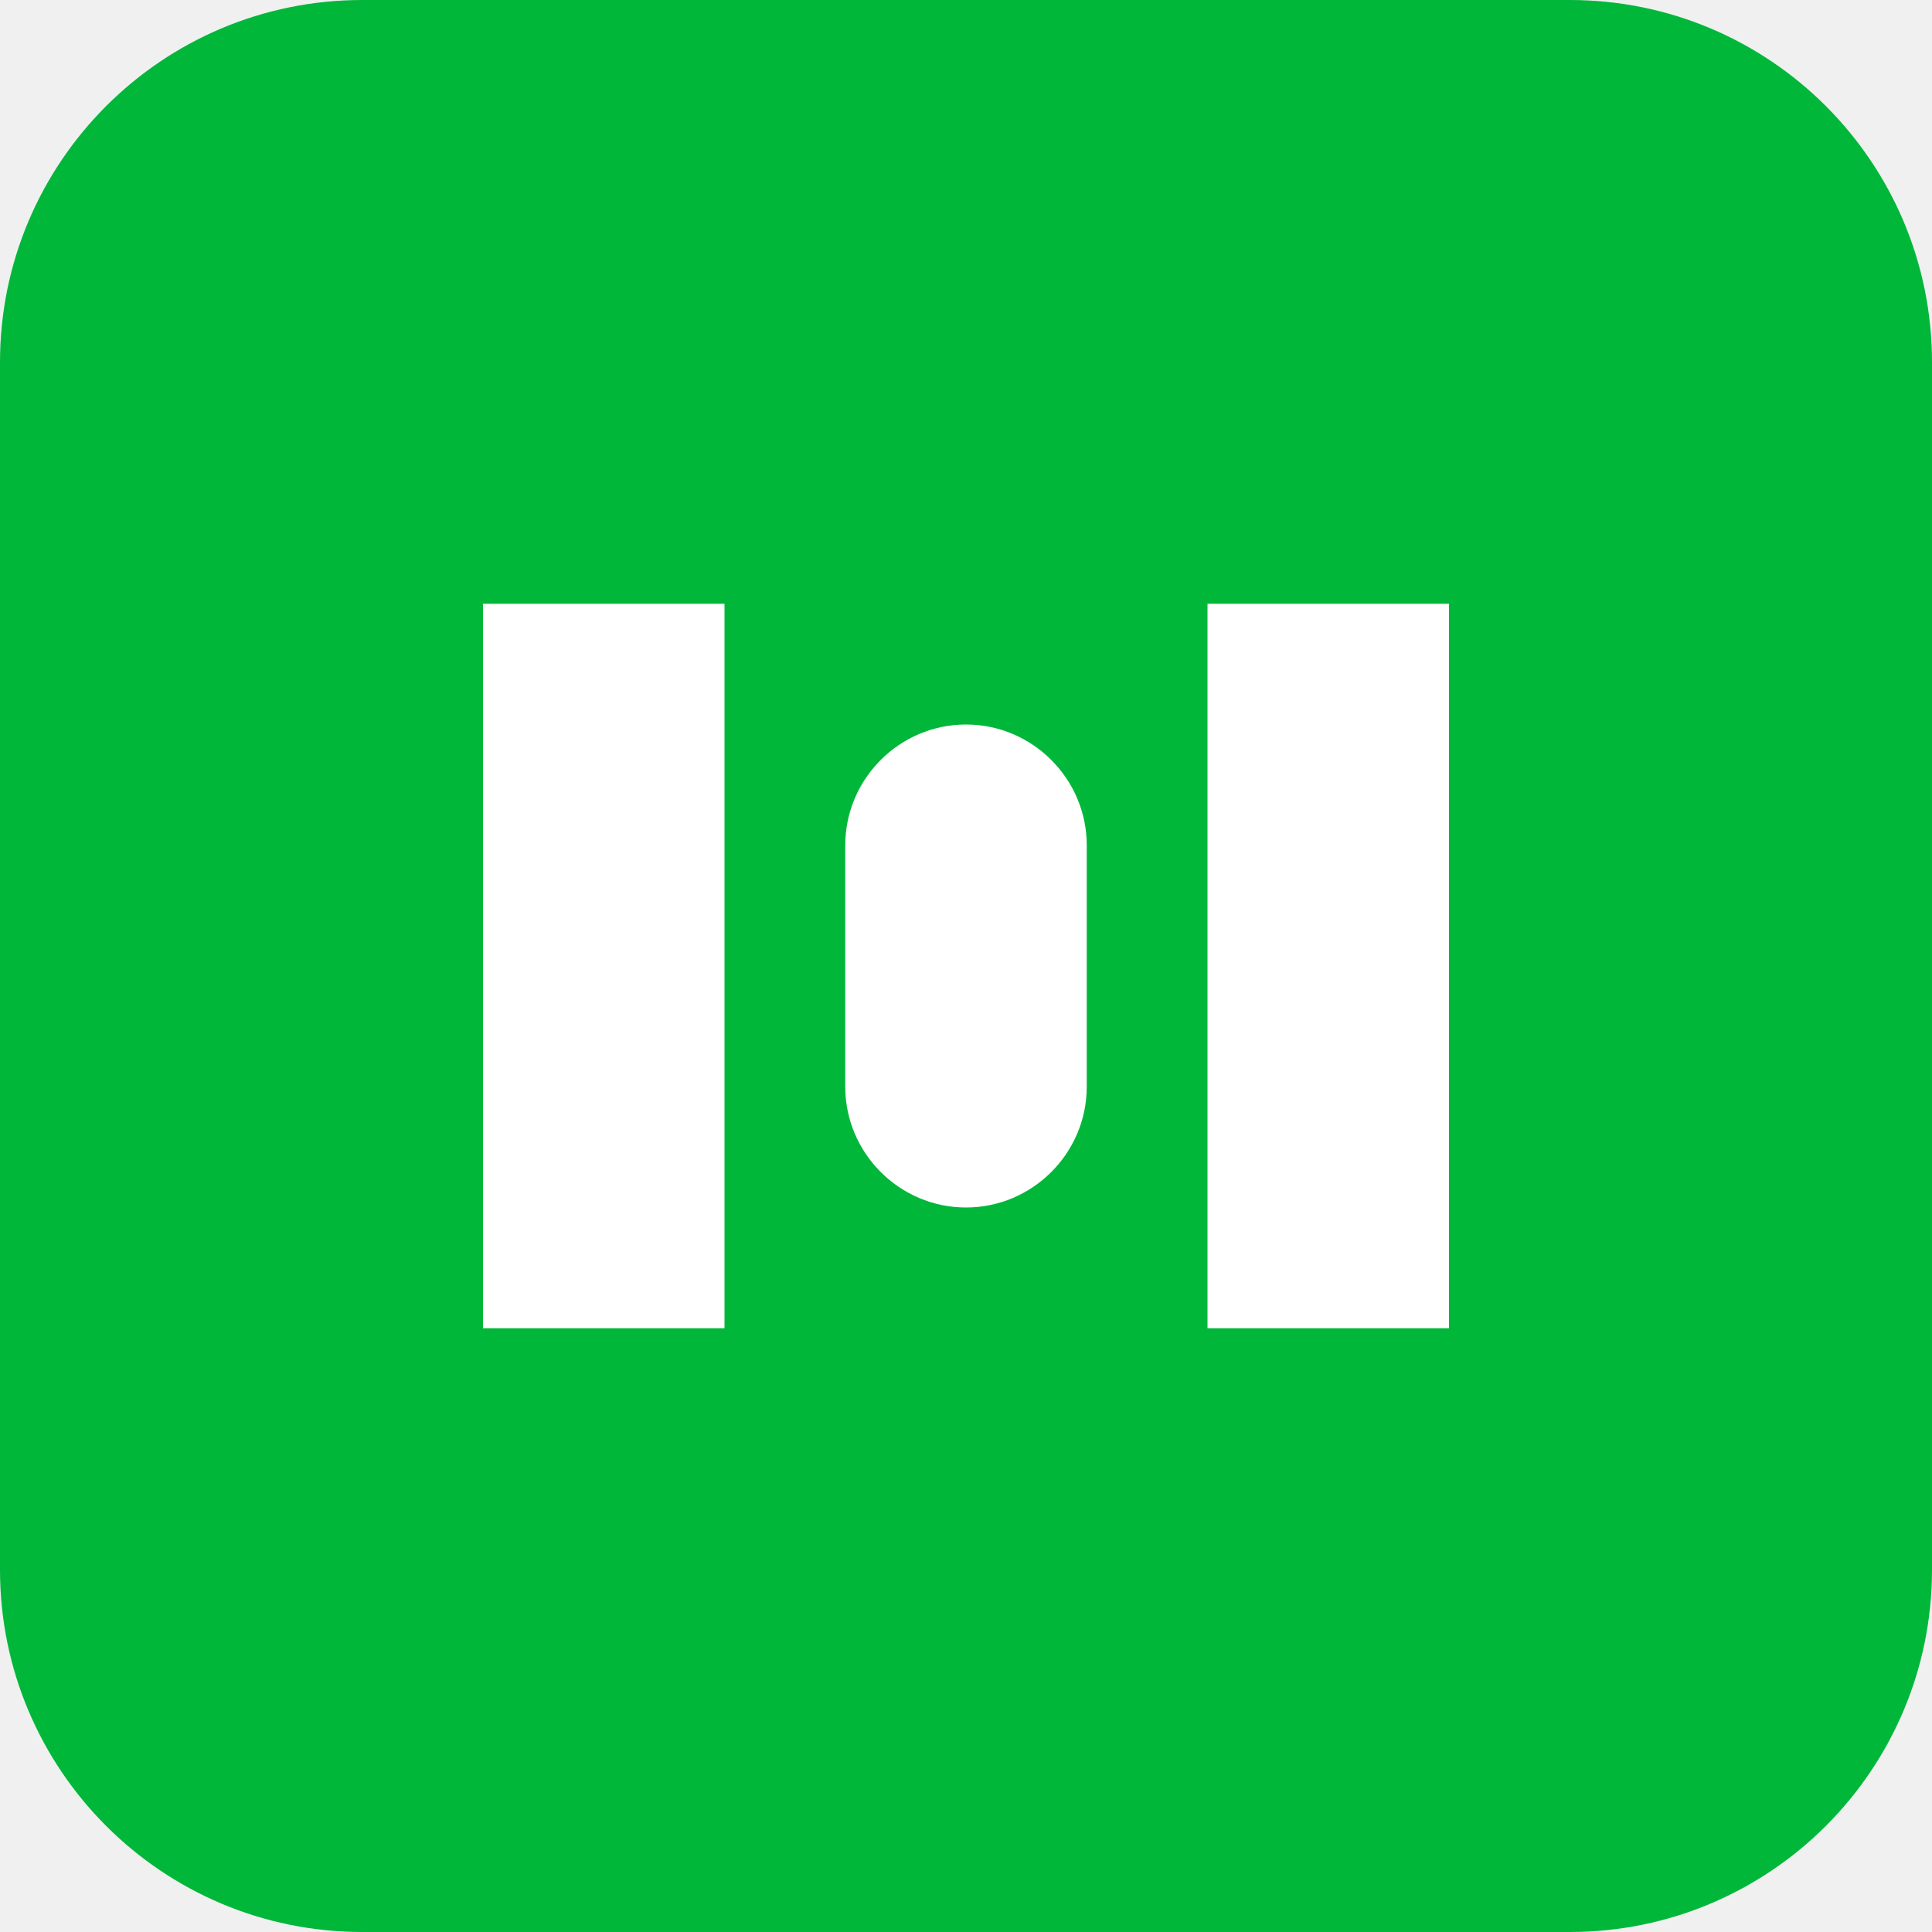
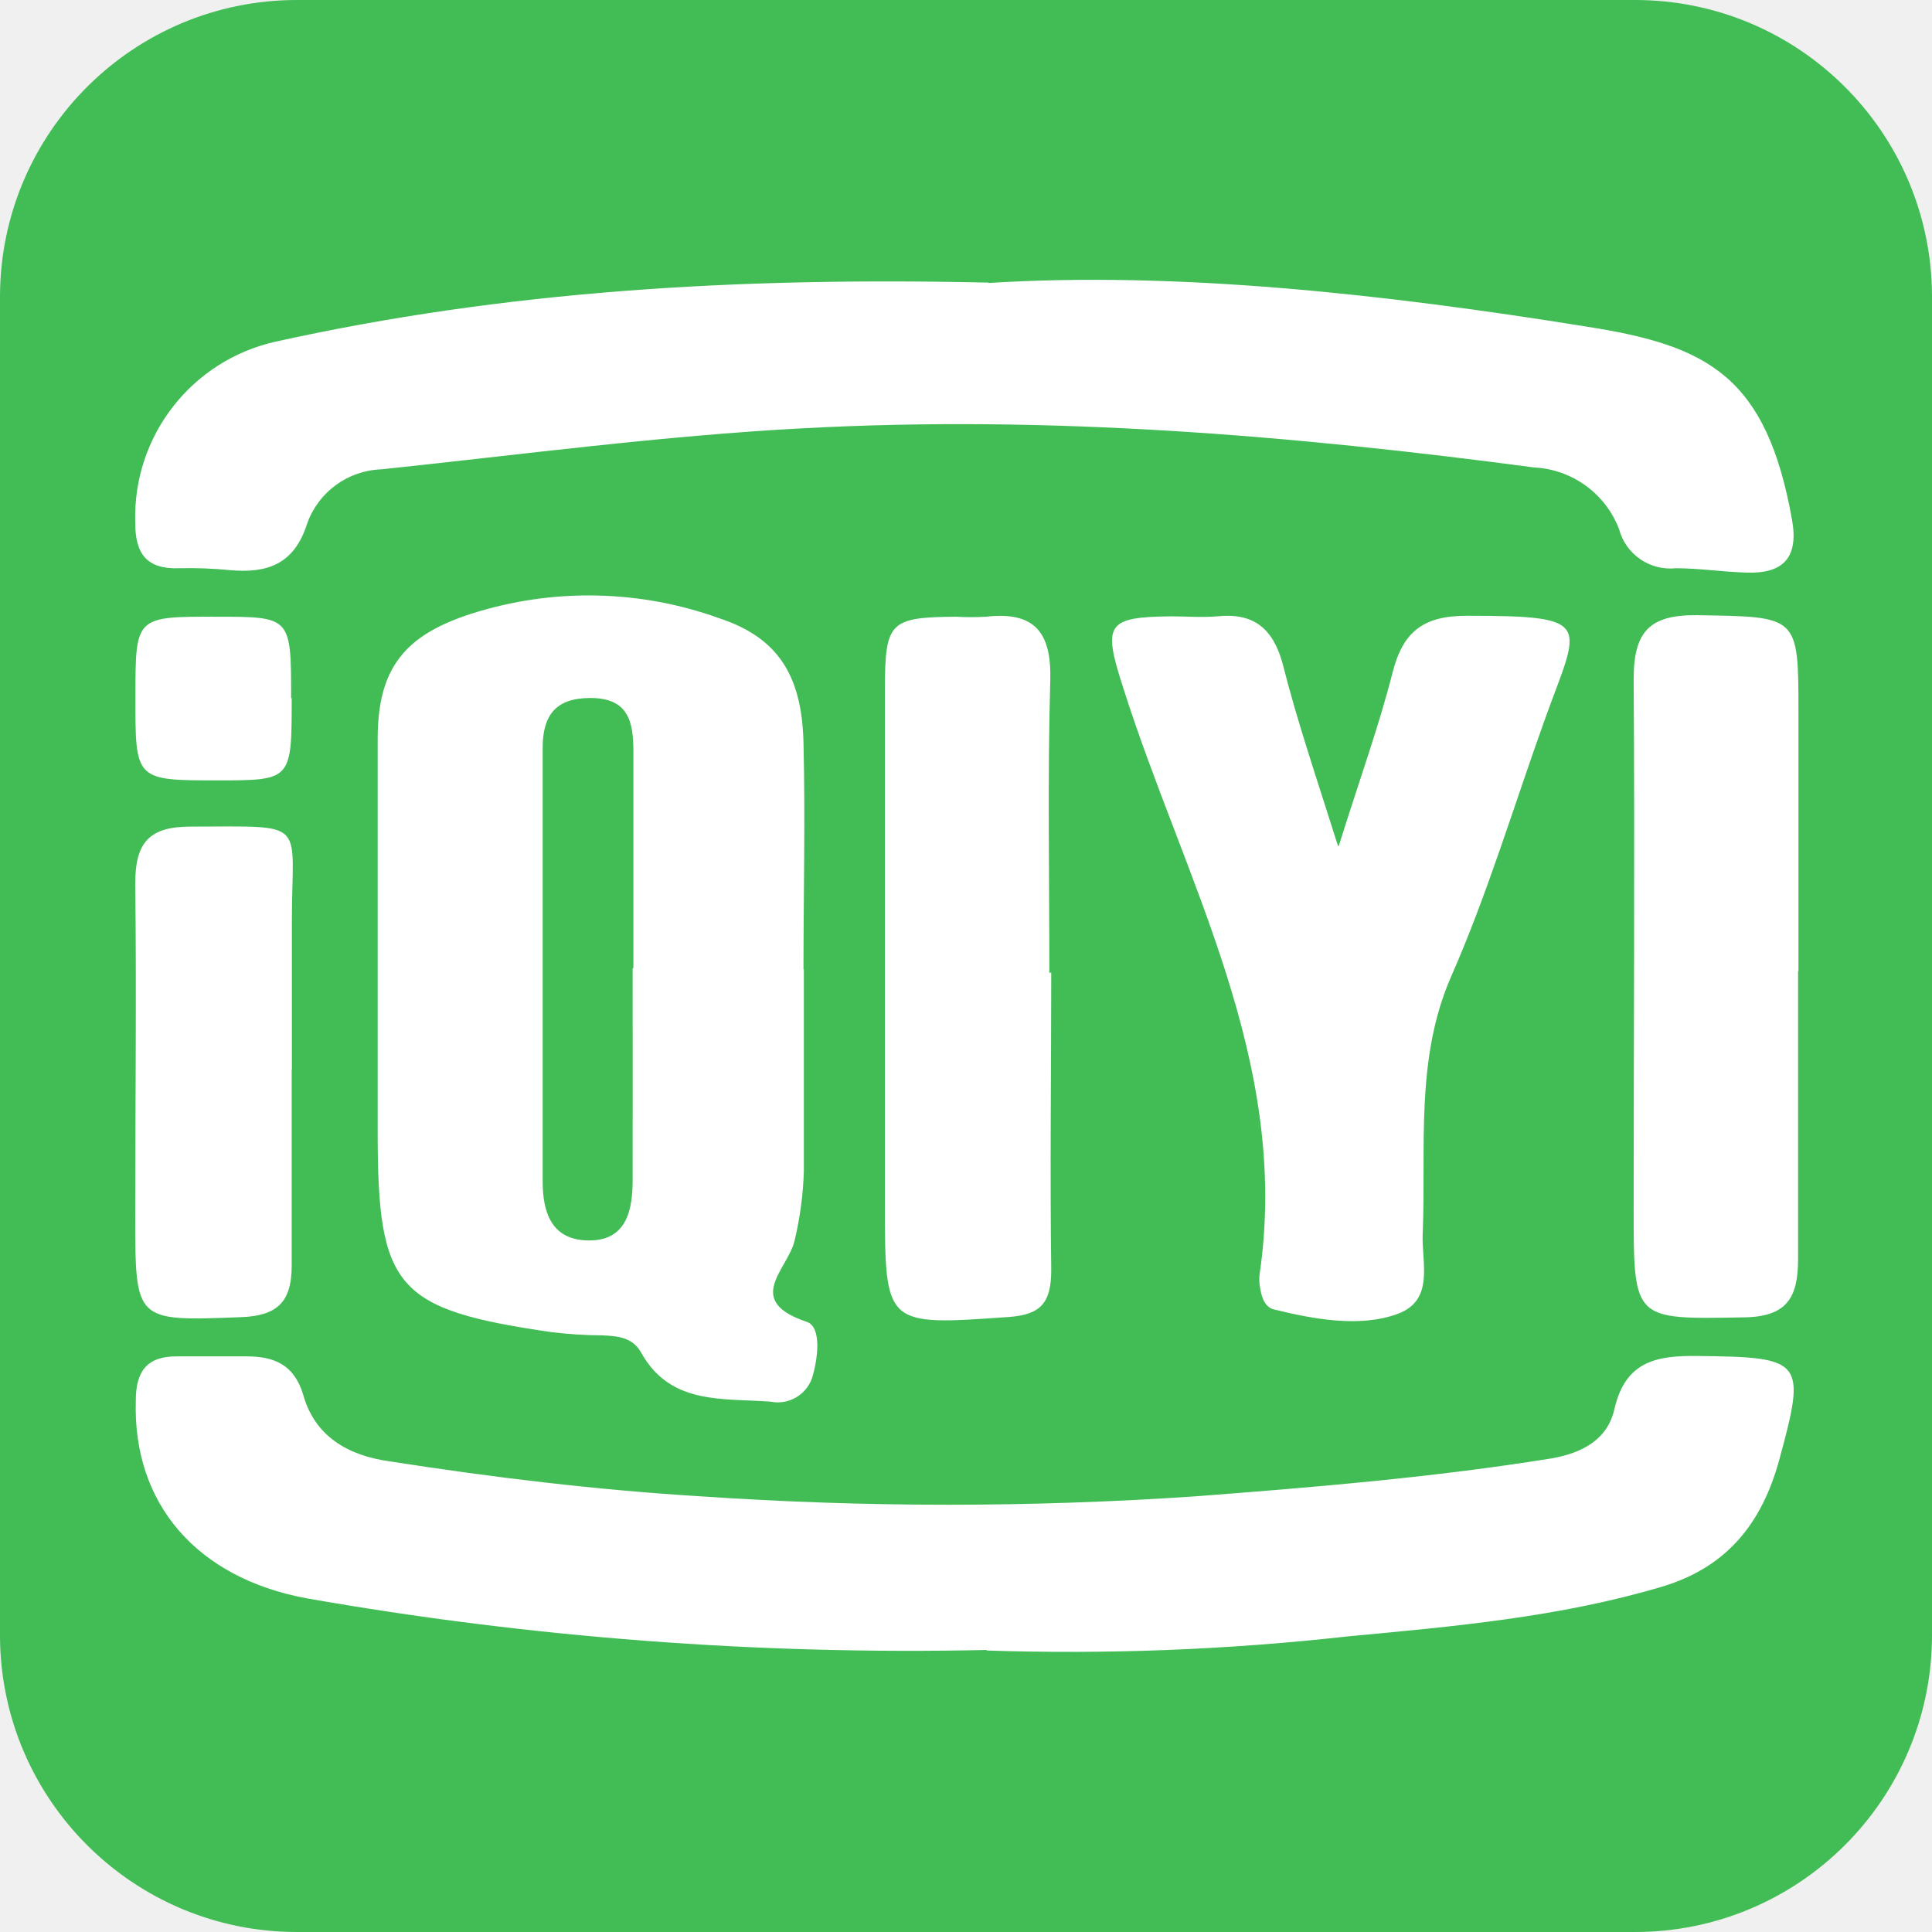
- <svg xmlns="http://www.w3.org/2000/svg" width="32" height="32" viewBox="0 0 32 32" fill="none">
-   <rect width="32" height="32" rx="6" fill="#00b739" />
-   <path d="M8 10H12V22H8V10Z" fill="white" />
-   <path d="M14 14C14 12.9 14.9 12 16 12C17.1 12 18 12.9 18 14V18C18 19.1 17.1 20 16 20C14.9 20 14 19.1 14 18V14Z" fill="white" />
-   <path d="M20 10H24V22H20V10Z" fill="white" />
+ <svg xmlns="http://www.w3.org/2000/svg" t="1770276068738" class="icon" viewBox="0 0 1024 1024" version="1.1" p-id="39481" width="256" height="256">
+   <path d="M157.515 0h708.97A157.415 157.415 0 0 1 1024 156.411v711.178a157.415 157.415 0 0 1-157.515 156.41h-708.97A157.415 157.415 0 0 1 0 867.59V156.41A157.415 157.415 0 0 1 157.515 0z" fill="#42BD56" p-id="39482" />
+   <path d="M522.842 874.516a1847.216 1847.216 0 0 1-360.508-27.407c-58.127-10.842-92.06-50.196-90.353-104.81 0-15.46 5.923-23.491 21.785-23.39h36.744c14.557 0 25.198 4.115 30.117 20.078 6.124 22.387 23.994 32.527 45.78 35.538 54.613 8.534 109.527 15.16 165.044 18.573a1934.055 1934.055 0 0 0 262.023 0c63.147-4.819 126.193-10.04 188.637-20.078 16.465-2.811 30.118-10.04 33.632-26.504 5.923-25.098 22.287-28.11 44.072-27.809 55.918 0.603 57.725 2.109 43.168 55.216-9.035 33.03-27.407 56.722-62.142 67.062-54.312 16.163-110.432 21.082-166.15 26.303a1331.501 1331.501 0 0 1-191.548 7.53z m1.105-724.53c99.589-6.224 208.916 5.722 317.34 23.19 64.15 10.04 94.97 26.404 108.523 102.3 3.614 20.078-4.718 28.712-24.094 28.01-12.147-0.302-24.998-2.31-37.446-2.31a28.11 28.11 0 0 1-30.118-20.68 50.899 50.899 0 0 0-44.976-32.728C684.674 230.7 555.57 219.959 425.863 226.987c-74.49 3.915-149.383 13.954-223.874 21.785a43.269 43.269 0 0 0-39.153 28.612c-6.827 21.684-21.082 26.603-41.06 24.796a217.349 217.349 0 0 0-26.805-1.004c-17.167 0.603-23.391-7.529-23.291-24.495a95.172 95.172 0 0 1 74.29-95.574c120.973-26.804 243.652-34.334 377.977-31.322z m-97.883 363.72v107.019a183.617 183.617 0 0 1-4.919 36.844c-3.514 15.26-27.307 31.723 6.526 43.068 7.93 2.71 5.923 19.576 2.61 30.117a19.275 19.275 0 0 1-21.886 12.148c-25.198-1.908-53.107 1.907-68.568-26.002-4.618-8.232-12.75-8.834-20.982-9.135a233.613 233.613 0 0 1-26.603-1.707c-82.523-12.047-92.06-23.19-92.06-105.914V391.63c0-37.246 14.055-54.915 49.694-66.36a204.198 204.198 0 0 1 131.614 2.51c30.118 10.04 43.47 29.315 44.373 65.657 1.004 40.157 0 80.314 0 120.47z m-90.353-0.501V398.356c0-15.862-2.61-28.41-22.789-28.41-18.572 0-25.298 9.336-25.298 26.503v229.697c0 16.866 4.919 31.322 24.696 31.322s22.99-16.063 22.99-32.025c0.1-37.446 0-74.792 0-112.238z m373.86-64.854c11.245-35.84 21.284-63.448 28.512-91.858 5.522-21.786 16.364-30.118 39.354-30.118 68.869 0 59.633 3.915 41.16 55.517-16.263 45.277-30.117 91.658-49.392 135.53s-13.252 90.854-15.16 136.733c-0.602 15.16 6.426 35.037-13.352 42.265s-43.971 2.912-65.556-2.41c-5.32-1.304-6.826-7.83-7.53-13.25a24.195 24.195 0 0 1 0-5.322c16.666-113.142-40.156-209.317-72.382-311.215-10.742-33.33-8.935-37.246 25.7-37.547 8.032 0 16.164 0.703 24.095 0 19.174-2.008 29.515 6.124 34.735 24.797 7.53 30.017 17.569 59.432 29.415 96.878z m243.452 66.36v152.495c0 20.681-5.923 30.72-28.813 31.021-58.328 1.004-58.328 1.908-58.328-57.223 0-93.566 0.603-187.131 0-281.098 0-25.7 8.835-34.234 34.234-33.832 53.107 0.903 53.107 0 53.107 52.003V514.71z m-395.847 0.803c0 52.505-0.702 105.11 0 157.615 0 17.469-5.622 23.693-22.487 24.898-65.657 4.618-65.657 5.02-65.657-60.236V365.427c0-35.84 2.51-38.249 37.547-38.55a142.758 142.758 0 0 0 16.063 0c25.6-2.912 34.735 8.132 34.032 33.732-1.505 51.601-0.502 103.303-0.502 155.005z m-402.572 51.3v104.107c0 19.375-7.83 26.503-27.006 27.206-55.918 2.108-55.918 2.61-55.918-53.81 0-58.73 0.703-117.459 0-176.088 0-21.886 7.53-30.118 29.515-30.118 63.448 0 53.309-4.216 53.51 51.2v77.302z m0-196.769c0 43.57 0 43.57-39.354 43.57-43.57 0-43.57 0-43.47-44.473 0-42.366 0-42.366 42.968-42.265 39.555 0 39.555 0 39.555 43.168z" fill="#FFFFFF" p-id="39483" />
</svg>
